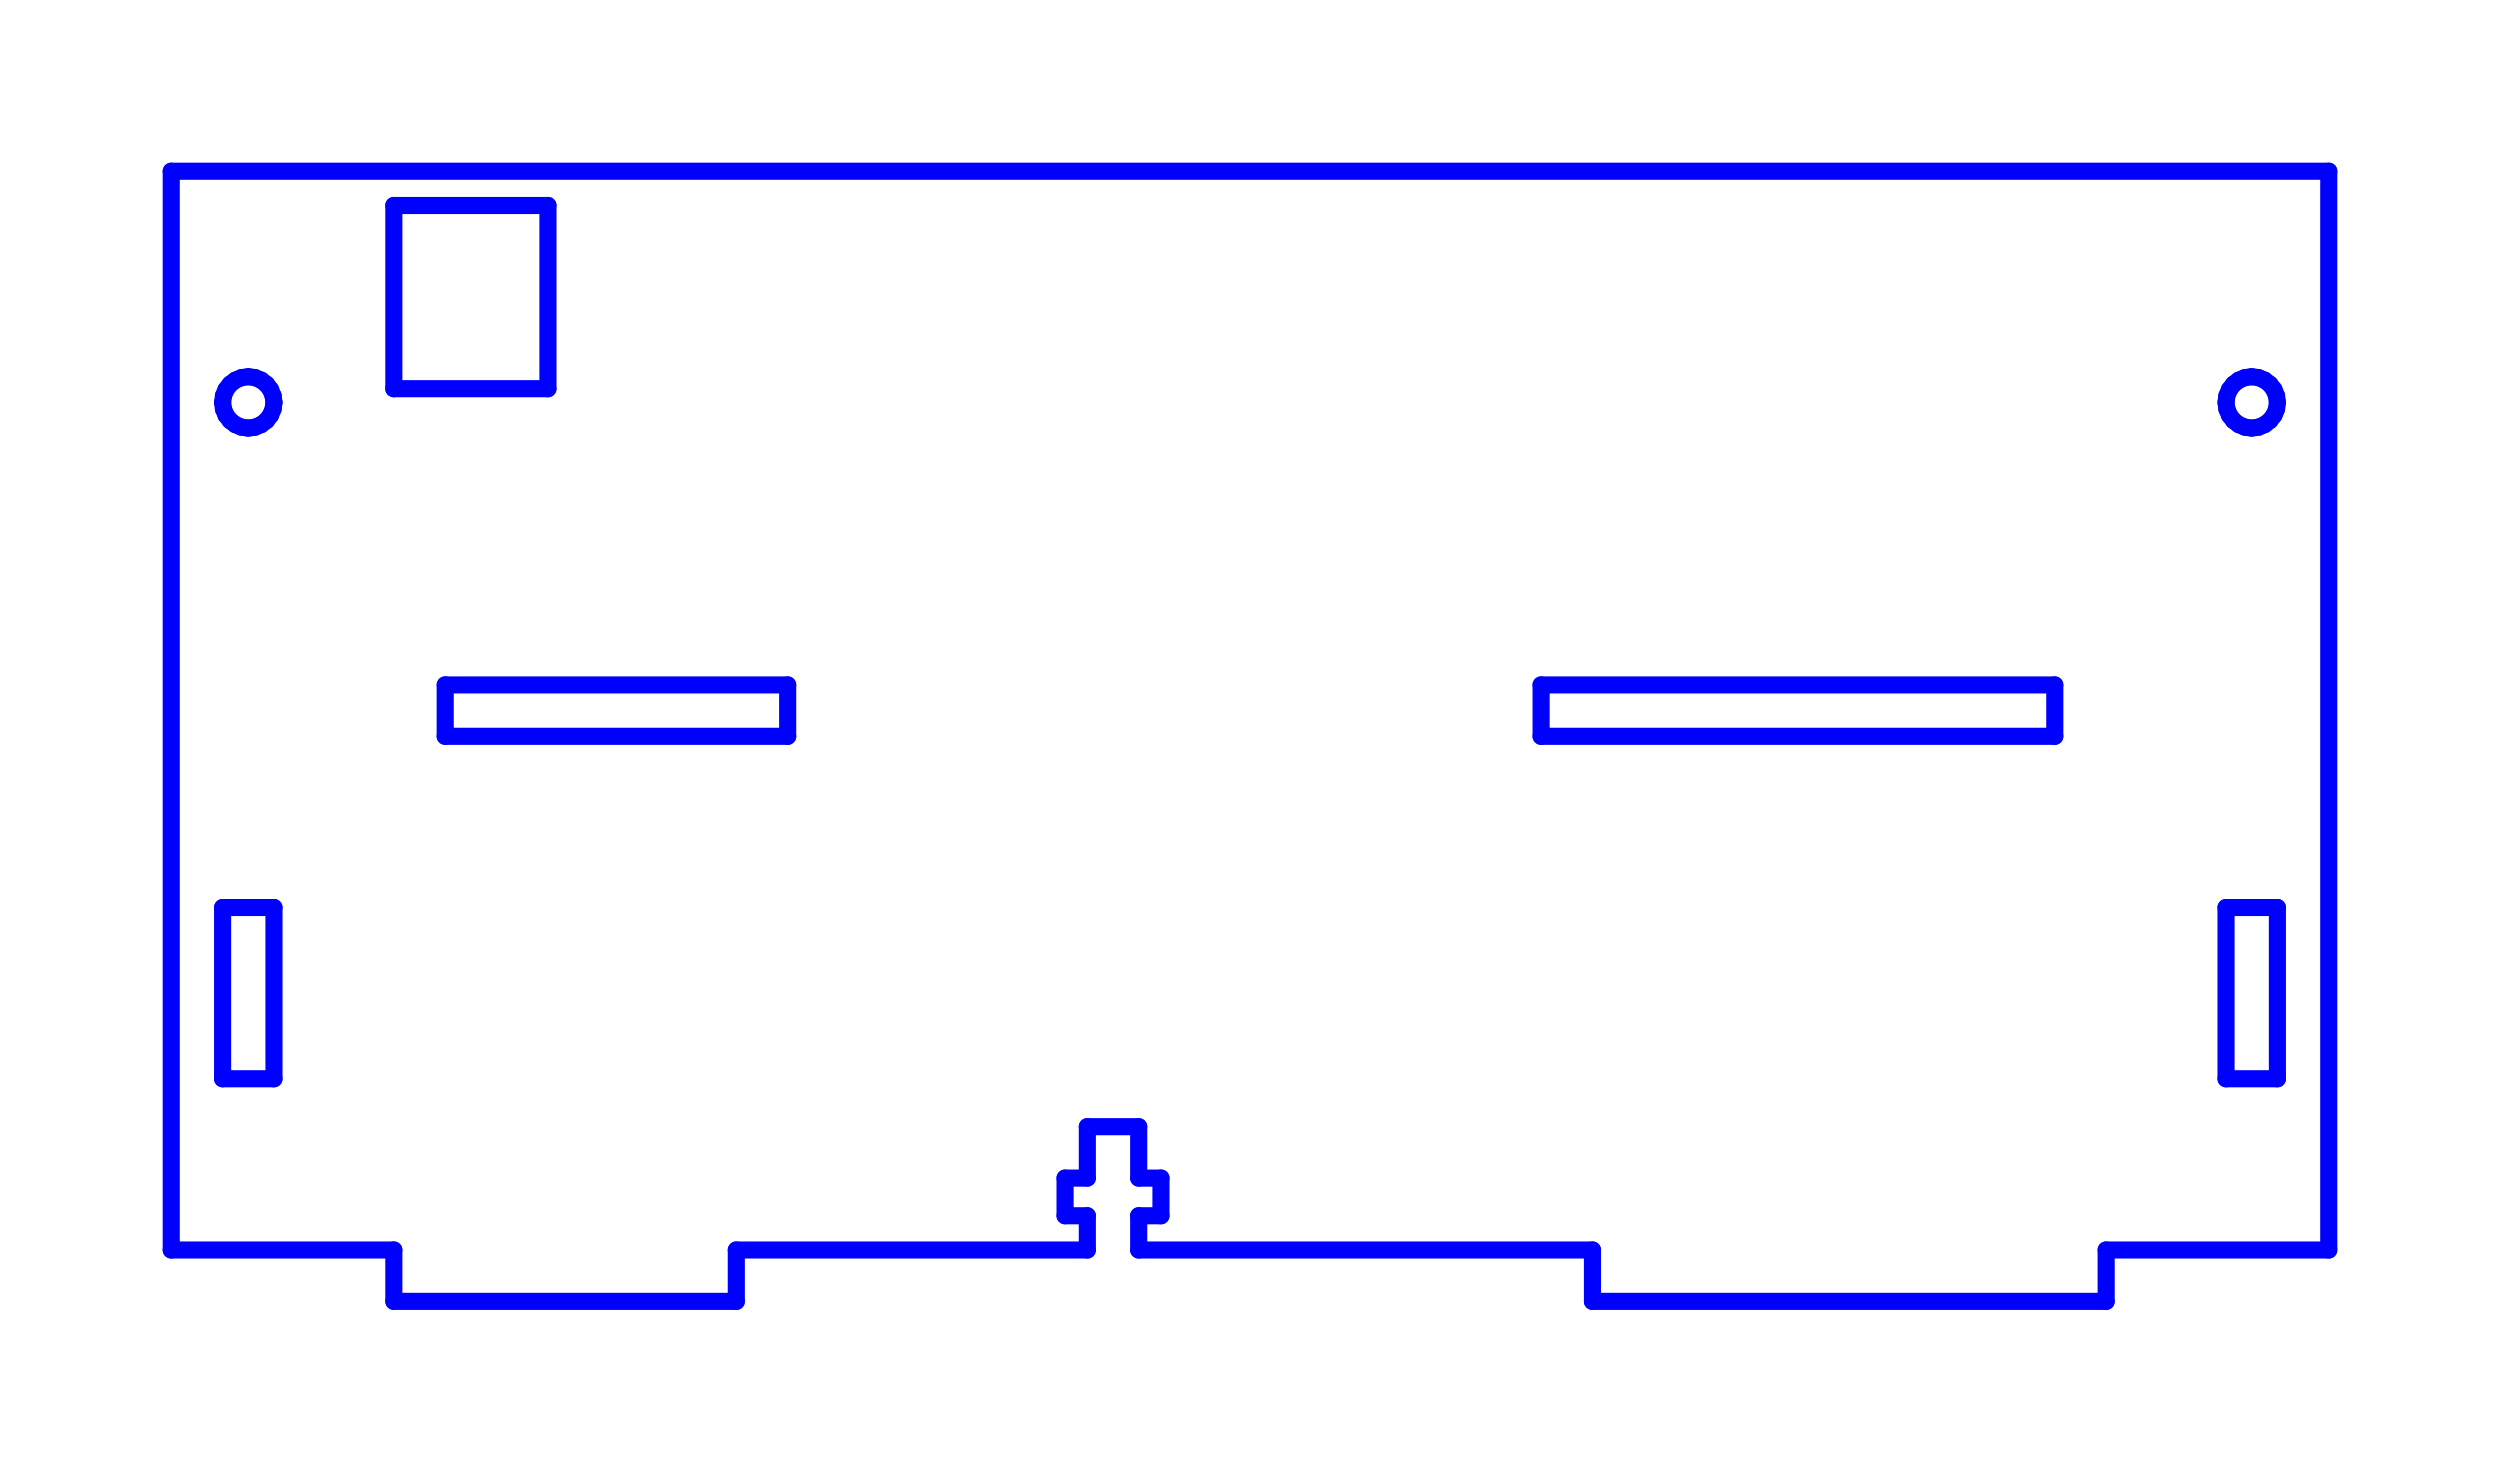
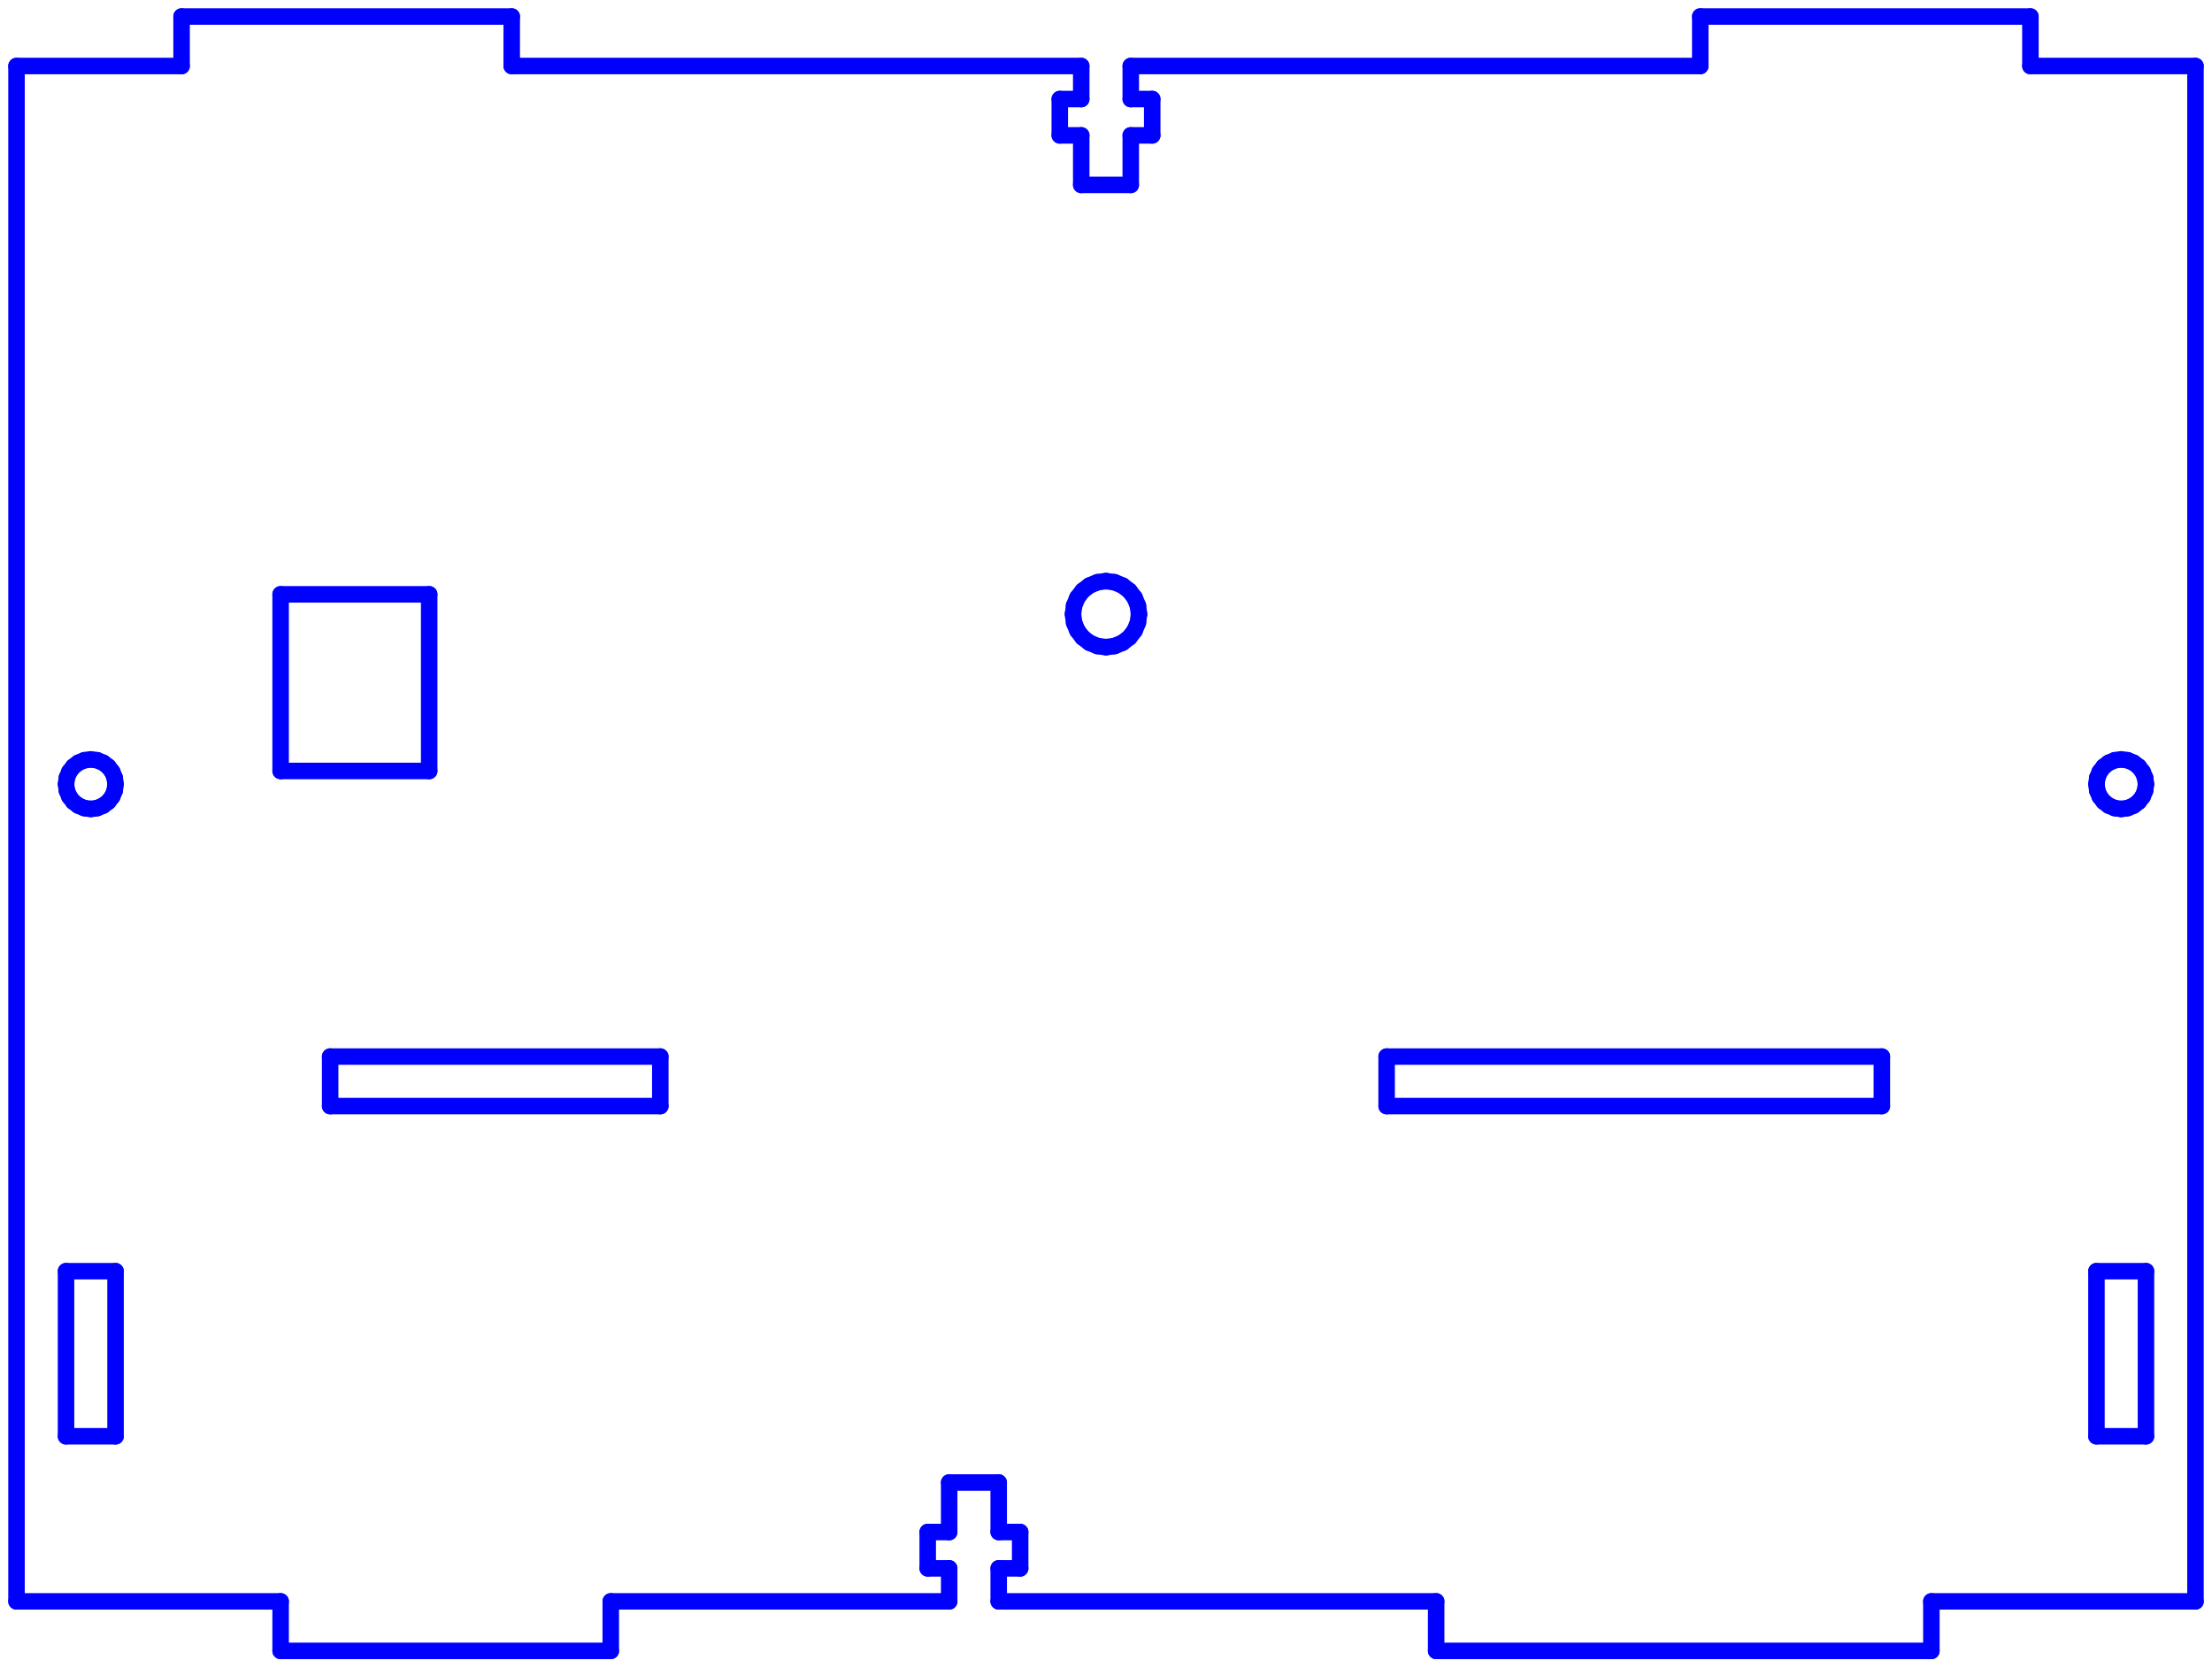
- <svg xmlns="http://www.w3.org/2000/svg" width="146.0mm" height="86.0mm" viewBox="0 0 146.0 86.0" version="1.1">
+ <svg xmlns="http://www.w3.org/2000/svg" width="134.0mm" height="101.0mm" viewBox="0 0 134.0 101.0" version="1.1">
  <g id="face0" fill="none" stroke="rgb(0,0,255)" stroke-width="1" stroke-miterlimit="4" stroke-dasharray="none" stroke-linejoin="round" stroke-linecap="round">
-     <line x1="136.0" y1="10.0" x2="10.0" y2="10.0" />
-     <line x1="10.0" y1="10.0" x2="10.0" y2="73" />
-     <line x1="10.0" y1="73" x2="23.0" y2="73.0" />
-     <line x1="23.0" y1="73.0" x2="23" y2="76" />
-     <line x1="23" y1="76" x2="43.0" y2="76" />
-     <line x1="43.0" y1="76" x2="43" y2="73.0" />
-     <line x1="43" y1="73.0" x2="63.5" y2="73.0" />
-     <line x1="63.5" y1="73.0" x2="63.5" y2="71.0" />
-     <line x1="63.5" y1="71.0" x2="62.2" y2="71.0" />
-     <line x1="62.2" y1="71.0" x2="62.2" y2="68.8" />
-     <line x1="62.2" y1="68.8" x2="63.5" y2="68.8" />
-     <line x1="63.5" y1="68.8" x2="63.5" y2="65.8" />
-     <line x1="63.5" y1="65.8" x2="66.5" y2="65.8" />
-     <line x1="66.5" y1="65.8" x2="66.5" y2="68.8" />
-     <line x1="66.5" y1="68.8" x2="67.8" y2="68.8" />
-     <line x1="67.8" y1="68.8" x2="67.8" y2="71.0" />
-     <line x1="67.8" y1="71.0" x2="66.5" y2="71.0" />
-     <line x1="66.5" y1="71.0" x2="66.5" y2="73.0" />
-     <line x1="66.5" y1="73.0" x2="93.0" y2="73.0" />
-     <line x1="93.0" y1="73.0" x2="93.0" y2="76" />
-     <line x1="93.0" y1="76" x2="123.0" y2="76.0" />
-     <line x1="123.0" y1="76.0" x2="123.0" y2="73.0" />
-     <line x1="123.0" y1="73.0" x2="136.0" y2="73.0" />
-     <line x1="136.0" y1="73.0" x2="136.0" y2="10.0" />
-     <line x1="23.0" y1="12" x2="32.0" y2="12.0" />
-     <line x1="32.0" y1="12.0" x2="32.0" y2="22.7" />
-     <line x1="32.0" y1="22.7" x2="23.0" y2="22.7" />
-     <line x1="23.0" y1="22.7" x2="23.0" y2="12" />
-     <line x1="120.0" y1="43" x2="90.0" y2="43" />
-     <line x1="90.0" y1="43" x2="90.0" y2="40.0" />
-     <line x1="90.0" y1="40.0" x2="120.0" y2="40.0" />
-     <line x1="120.0" y1="40.0" x2="120.0" y2="43" />
-     <line x1="26.0" y1="43.0" x2="26.0" y2="40.0" />
-     <line x1="26.0" y1="40.0" x2="46.0" y2="40" />
-     <line x1="46.0" y1="40" x2="46.0" y2="43.0" />
-     <line x1="46.0" y1="43.0" x2="26.0" y2="43.0" />
-     <line x1="14.112" y1="22.051" x2="14.5" y2="22.0" />
-     <line x1="14.5" y1="22.0" x2="14.888" y2="22.051" />
-     <line x1="14.888" y1="22.051" x2="15.25" y2="22.201" />
-     <line x1="15.25" y1="22.201" x2="15.561" y2="22.439" />
-     <line x1="15.561" y1="22.439" x2="15.799" y2="22.75" />
-     <line x1="15.799" y1="22.75" x2="15.949" y2="23.112" />
-     <line x1="15.949" y1="23.112" x2="16.0" y2="23.5" />
-     <line x1="16.0" y1="23.5" x2="15.949" y2="23.888" />
-     <line x1="15.949" y1="23.888" x2="15.799" y2="24.25" />
-     <line x1="15.799" y1="24.25" x2="15.561" y2="24.561" />
-     <line x1="15.561" y1="24.561" x2="15.25" y2="24.799" />
-     <line x1="15.25" y1="24.799" x2="14.888" y2="24.949" />
-     <line x1="14.888" y1="24.949" x2="14.5" y2="25" />
-     <line x1="14.5" y1="25" x2="14.112" y2="24.949" />
-     <line x1="14.112" y1="24.949" x2="13.75" y2="24.799" />
-     <line x1="13.75" y1="24.799" x2="13.439" y2="24.561" />
-     <line x1="13.439" y1="24.561" x2="13.201" y2="24.25" />
-     <line x1="13.201" y1="24.25" x2="13.051" y2="23.888" />
-     <line x1="13.051" y1="23.888" x2="13.0" y2="23.5" />
-     <line x1="13.0" y1="23.5" x2="13.051" y2="23.112" />
-     <line x1="13.051" y1="23.112" x2="13.201" y2="22.75" />
-     <line x1="13.201" y1="22.75" x2="13.439" y2="22.439" />
-     <line x1="13.439" y1="22.439" x2="13.75" y2="22.201" />
-     <line x1="13.75" y1="22.201" x2="14.112" y2="22.051" />
-     <line x1="131.112" y1="22.051" x2="131.5" y2="22.0" />
-     <line x1="131.5" y1="22.0" x2="131.888" y2="22.051" />
-     <line x1="131.888" y1="22.051" x2="132.25" y2="22.201" />
-     <line x1="132.25" y1="22.201" x2="132.561" y2="22.439" />
-     <line x1="132.561" y1="22.439" x2="132.799" y2="22.75" />
-     <line x1="132.799" y1="22.75" x2="132.949" y2="23.112" />
-     <line x1="132.949" y1="23.112" x2="133.0" y2="23.5" />
-     <line x1="133.0" y1="23.5" x2="132.949" y2="23.888" />
-     <line x1="132.949" y1="23.888" x2="132.799" y2="24.25" />
-     <line x1="132.799" y1="24.25" x2="132.561" y2="24.561" />
-     <line x1="132.561" y1="24.561" x2="132.25" y2="24.799" />
-     <line x1="132.25" y1="24.799" x2="131.888" y2="24.949" />
-     <line x1="131.888" y1="24.949" x2="131.5" y2="25.0" />
-     <line x1="131.5" y1="25.0" x2="131.112" y2="24.949" />
-     <line x1="131.112" y1="24.949" x2="130.75" y2="24.799" />
-     <line x1="130.75" y1="24.799" x2="130.439" y2="24.561" />
-     <line x1="130.439" y1="24.561" x2="130.201" y2="24.25" />
-     <line x1="130.201" y1="24.25" x2="130.051" y2="23.888" />
-     <line x1="130.051" y1="23.888" x2="130.0" y2="23.5" />
-     <line x1="130.0" y1="23.5" x2="130.051" y2="23.112" />
-     <line x1="130.051" y1="23.112" x2="130.201" y2="22.75" />
-     <line x1="130.201" y1="22.75" x2="130.439" y2="22.439" />
-     <line x1="130.439" y1="22.439" x2="130.75" y2="22.201" />
-     <line x1="130.75" y1="22.201" x2="131.112" y2="22.051" />
-     <line x1="16" y1="63.0" x2="13.0" y2="63.0" />
-     <line x1="13.0" y1="63.0" x2="13.0" y2="53" />
-     <line x1="13.0" y1="53" x2="16" y2="53" />
-     <line x1="16" y1="53" x2="16" y2="63.0" />
-     <line x1="130" y1="53.0" x2="133" y2="53.0" />
-     <line x1="133" y1="53.0" x2="133" y2="63.0" />
-     <line x1="133" y1="63.0" x2="130" y2="63.0" />
-     <line x1="130" y1="63.0" x2="130" y2="53.0" />
+     <line x1="68.5" y1="8.2" x2="68.5" y2="11.2" />
+     <line x1="68.5" y1="11.2" x2="65.5" y2="11.2" />
+     <line x1="65.5" y1="11.2" x2="65.5" y2="8.2" />
+     <line x1="65.5" y1="8.2" x2="64.2" y2="8.2" />
+     <line x1="64.2" y1="8.2" x2="64.2" y2="6.0" />
+     <line x1="64.2" y1="6.0" x2="65.5" y2="6.0" />
+     <line x1="65.5" y1="6.0" x2="65.5" y2="4.0" />
+     <line x1="65.5" y1="4.0" x2="31.0" y2="4.0" />
+     <line x1="31.0" y1="4.0" x2="31.0" y2="1.0" />
+     <line x1="31.0" y1="1.0" x2="11.0" y2="1" />
+     <line x1="11.0" y1="1" x2="11.0" y2="4" />
+     <line x1="11.0" y1="4" x2="1.0" y2="4" />
+     <line x1="1.0" y1="4" x2="1.0" y2="97" />
+     <line x1="1.0" y1="97" x2="17.0" y2="97" />
+     <line x1="17.0" y1="97" x2="17.0" y2="100.0" />
+     <line x1="17.0" y1="100.0" x2="37.0" y2="100.0" />
+     <line x1="37.0" y1="100.0" x2="37.0" y2="97" />
+     <line x1="37.0" y1="97" x2="57.5" y2="97" />
+     <line x1="57.5" y1="97" x2="57.5" y2="95" />
+     <line x1="57.5" y1="95" x2="56.2" y2="95" />
+     <line x1="56.2" y1="95" x2="56.2" y2="92.8" />
+     <line x1="56.2" y1="92.8" x2="57.5" y2="92.8" />
+     <line x1="57.5" y1="92.8" x2="57.5" y2="89.8" />
+     <line x1="57.5" y1="89.8" x2="60.5" y2="89.8" />
+     <line x1="60.5" y1="89.8" x2="60.5" y2="92.8" />
+     <line x1="60.5" y1="92.8" x2="61.8" y2="92.8" />
+     <line x1="61.8" y1="92.8" x2="61.8" y2="95" />
+     <line x1="61.8" y1="95" x2="60.5" y2="95" />
+     <line x1="60.5" y1="95" x2="60.5" y2="97" />
+     <line x1="60.5" y1="97" x2="87.0" y2="97" />
+     <line x1="87.0" y1="97" x2="87.0" y2="100.0" />
+     <line x1="87.0" y1="100.0" x2="117.0" y2="100.0" />
+     <line x1="117.0" y1="100.0" x2="117.0" y2="97" />
+     <line x1="117.0" y1="97" x2="133.0" y2="97" />
+     <line x1="133.0" y1="97" x2="133.0" y2="4" />
+     <line x1="133.0" y1="4" x2="123.0" y2="4" />
+     <line x1="123.0" y1="4" x2="123.0" y2="1.0" />
+     <line x1="123.0" y1="1.0" x2="103.0" y2="1.0" />
+     <line x1="103.0" y1="1.0" x2="103.0" y2="4" />
+     <line x1="103.0" y1="4" x2="68.5" y2="4.0" />
+     <line x1="68.5" y1="4.0" x2="68.5" y2="6.0" />
+     <line x1="68.5" y1="6.0" x2="69.8" y2="6.0" />
+     <line x1="69.8" y1="6.0" x2="69.8" y2="8.2" />
+     <line x1="69.8" y1="8.2" x2="68.5" y2="8.2" />
+     <line x1="127" y1="77" x2="130" y2="77" />
+     <line x1="130" y1="77" x2="130" y2="87" />
+     <line x1="130" y1="87" x2="127" y2="87" />
+     <line x1="127" y1="87" x2="127" y2="77" />
+     <line x1="7" y1="87" x2="4" y2="87" />
+     <line x1="4" y1="87" x2="4" y2="77.0" />
+     <line x1="4" y1="77.0" x2="7" y2="77" />
+     <line x1="7" y1="77" x2="7" y2="87" />
+     <line x1="128.112" y1="46.051" x2="128.5" y2="46" />
+     <line x1="128.5" y1="46" x2="128.888" y2="46.051" />
+     <line x1="128.888" y1="46.051" x2="129.25" y2="46.201" />
+     <line x1="129.25" y1="46.201" x2="129.561" y2="46.439" />
+     <line x1="129.561" y1="46.439" x2="129.799" y2="46.75" />
+     <line x1="129.799" y1="46.75" x2="129.949" y2="47.112" />
+     <line x1="129.949" y1="47.112" x2="130.0" y2="47.5" />
+     <line x1="130.0" y1="47.5" x2="129.949" y2="47.888" />
+     <line x1="129.949" y1="47.888" x2="129.799" y2="48.25" />
+     <line x1="129.799" y1="48.25" x2="129.561" y2="48.561" />
+     <line x1="129.561" y1="48.561" x2="129.25" y2="48.799" />
+     <line x1="129.25" y1="48.799" x2="128.888" y2="48.949" />
+     <line x1="128.888" y1="48.949" x2="128.5" y2="49" />
+     <line x1="128.5" y1="49" x2="128.112" y2="48.949" />
+     <line x1="128.112" y1="48.949" x2="127.75" y2="48.799" />
+     <line x1="127.75" y1="48.799" x2="127.439" y2="48.561" />
+     <line x1="127.439" y1="48.561" x2="127.201" y2="48.25" />
+     <line x1="127.201" y1="48.25" x2="127.051" y2="47.888" />
+     <line x1="127.051" y1="47.888" x2="127.0" y2="47.5" />
+     <line x1="127.0" y1="47.5" x2="127.051" y2="47.112" />
+     <line x1="127.051" y1="47.112" x2="127.201" y2="46.75" />
+     <line x1="127.201" y1="46.75" x2="127.439" y2="46.439" />
+     <line x1="127.439" y1="46.439" x2="127.75" y2="46.201" />
+     <line x1="127.75" y1="46.201" x2="128.112" y2="46.051" />
+     <line x1="5.112" y1="46.051" x2="5.5" y2="46" />
+     <line x1="5.5" y1="46" x2="5.888" y2="46.051" />
+     <line x1="5.888" y1="46.051" x2="6.25" y2="46.201" />
+     <line x1="6.25" y1="46.201" x2="6.561" y2="46.439" />
+     <line x1="6.561" y1="46.439" x2="6.799" y2="46.75" />
+     <line x1="6.799" y1="46.75" x2="6.949" y2="47.112" />
+     <line x1="6.949" y1="47.112" x2="7" y2="47.5" />
+     <line x1="7" y1="47.5" x2="6.949" y2="47.888" />
+     <line x1="6.949" y1="47.888" x2="6.799" y2="48.25" />
+     <line x1="6.799" y1="48.25" x2="6.561" y2="48.561" />
+     <line x1="6.561" y1="48.561" x2="6.25" y2="48.799" />
+     <line x1="6.25" y1="48.799" x2="5.888" y2="48.949" />
+     <line x1="5.888" y1="48.949" x2="5.5" y2="49" />
+     <line x1="5.5" y1="49" x2="5.112" y2="48.949" />
+     <line x1="5.112" y1="48.949" x2="4.75" y2="48.799" />
+     <line x1="4.75" y1="48.799" x2="4.439" y2="48.561" />
+     <line x1="4.439" y1="48.561" x2="4.201" y2="48.25" />
+     <line x1="4.201" y1="48.25" x2="4.051" y2="47.888" />
+     <line x1="4.051" y1="47.888" x2="4" y2="47.5" />
+     <line x1="4" y1="47.5" x2="4.051" y2="47.112" />
+     <line x1="4.051" y1="47.112" x2="4.201" y2="46.75" />
+     <line x1="4.201" y1="46.75" x2="4.439" y2="46.439" />
+     <line x1="4.439" y1="46.439" x2="4.75" y2="46.201" />
+     <line x1="4.75" y1="46.201" x2="5.112" y2="46.051" />
+     <line x1="20.0" y1="67" x2="20.0" y2="64" />
+     <line x1="20.0" y1="64" x2="40.0" y2="64" />
+     <line x1="40.0" y1="64" x2="40.0" y2="67" />
+     <line x1="40.0" y1="67" x2="20.0" y2="67" />
+     <line x1="114.0" y1="67.0" x2="84.0" y2="67.0" />
+     <line x1="84.0" y1="67.0" x2="84.0" y2="64" />
+     <line x1="84.0" y1="64" x2="114.0" y2="64" />
+     <line x1="114.0" y1="64" x2="114.0" y2="67.0" />
+     <line x1="17.0" y1="36.0" x2="26.0" y2="36" />
+     <line x1="26.0" y1="36" x2="26.0" y2="46.7" />
+     <line x1="26.0" y1="46.7" x2="17.0" y2="46.7" />
+     <line x1="17.0" y1="46.7" x2="17.0" y2="36.0" />
+     <line x1="66.482" y1="35.268" x2="67.0" y2="35.2" />
+     <line x1="67.0" y1="35.2" x2="67.518" y2="35.268" />
+     <line x1="67.518" y1="35.268" x2="68.0" y2="35.468" />
+     <line x1="68.0" y1="35.468" x2="68.414" y2="35.786" />
+     <line x1="68.414" y1="35.786" x2="68.732" y2="36.2" />
+     <line x1="68.732" y1="36.2" x2="68.932" y2="36.682" />
+     <line x1="68.932" y1="36.682" x2="69.0" y2="37.2" />
+     <line x1="69.0" y1="37.2" x2="68.932" y2="37.718" />
+     <line x1="68.932" y1="37.718" x2="68.732" y2="38.2" />
+     <line x1="68.732" y1="38.2" x2="68.414" y2="38.614" />
+     <line x1="68.414" y1="38.614" x2="68.0" y2="38.932" />
+     <line x1="68.0" y1="38.932" x2="67.518" y2="39.132" />
+     <line x1="67.518" y1="39.132" x2="67.0" y2="39.2" />
+     <line x1="67.0" y1="39.2" x2="66.482" y2="39.132" />
+     <line x1="66.482" y1="39.132" x2="66.0" y2="38.932" />
+     <line x1="66.0" y1="38.932" x2="65.586" y2="38.614" />
+     <line x1="65.586" y1="38.614" x2="65.268" y2="38.2" />
+     <line x1="65.268" y1="38.2" x2="65.068" y2="37.718" />
+     <line x1="65.068" y1="37.718" x2="65.0" y2="37.2" />
+     <line x1="65.0" y1="37.2" x2="65.068" y2="36.682" />
+     <line x1="65.068" y1="36.682" x2="65.268" y2="36.2" />
+     <line x1="65.268" y1="36.2" x2="65.586" y2="35.786" />
+     <line x1="65.586" y1="35.786" x2="66.0" y2="35.468" />
+     <line x1="66.0" y1="35.468" x2="66.482" y2="35.268" />
  </g>
</svg>
